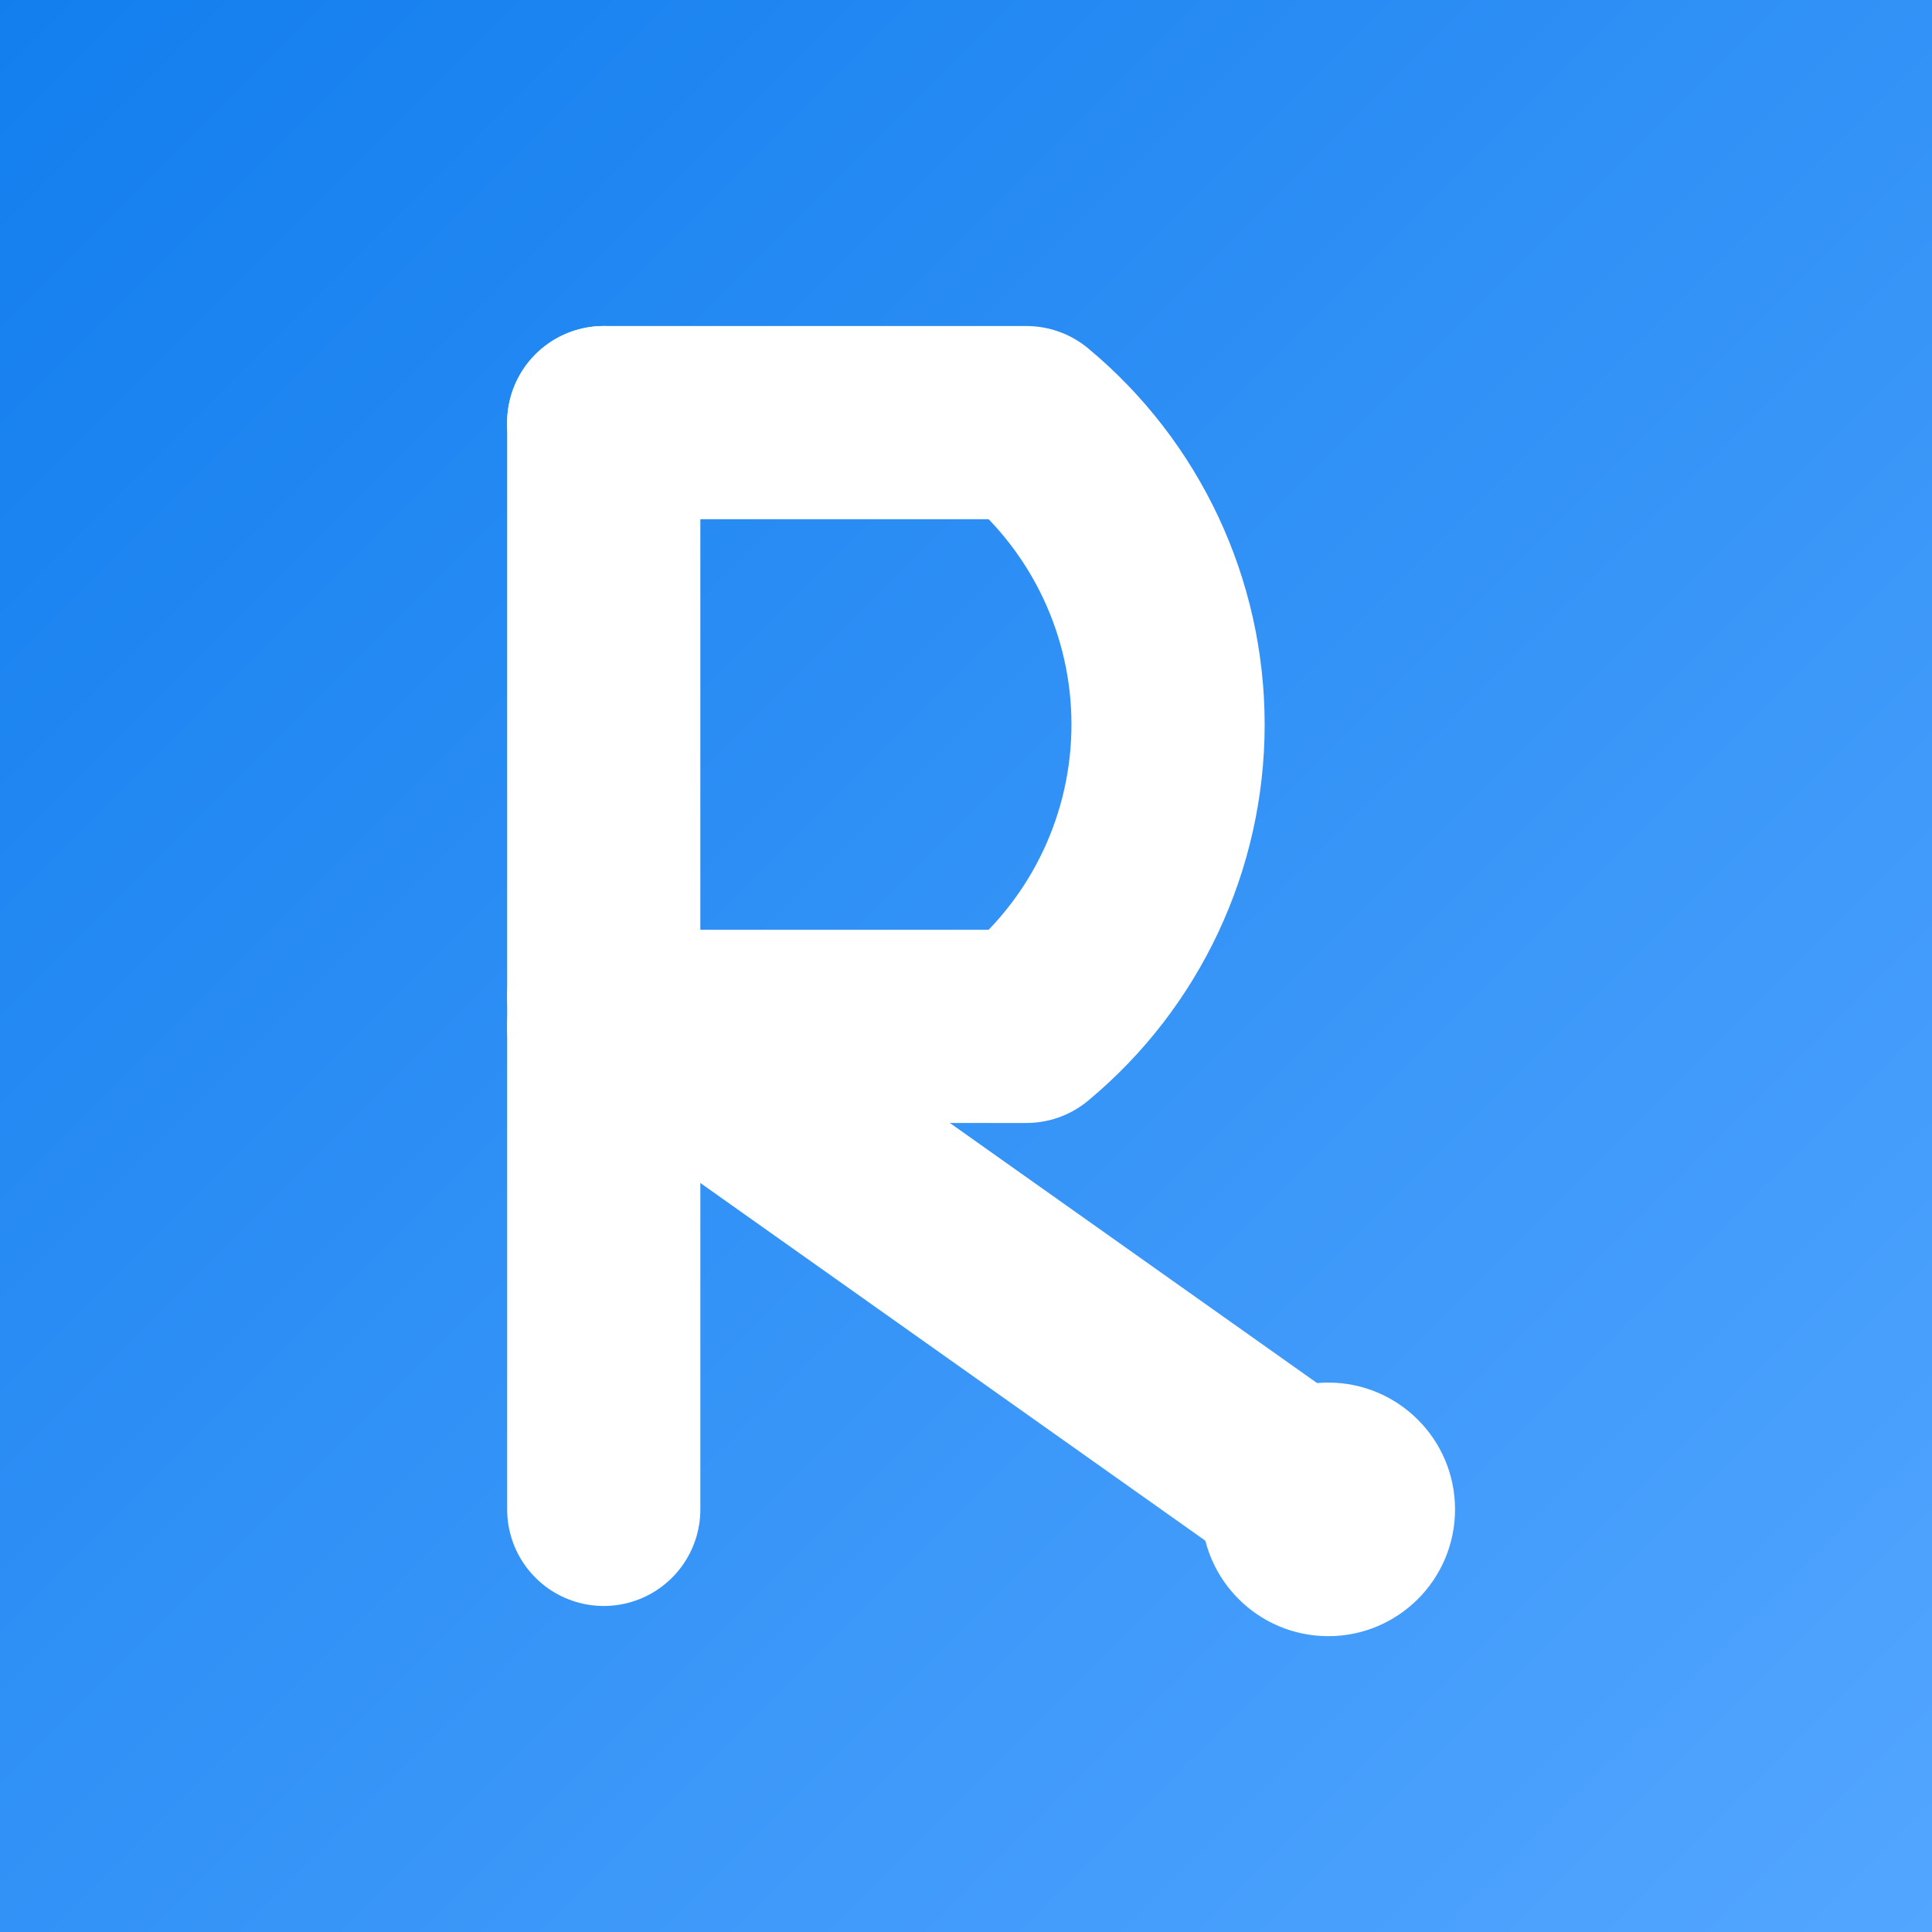
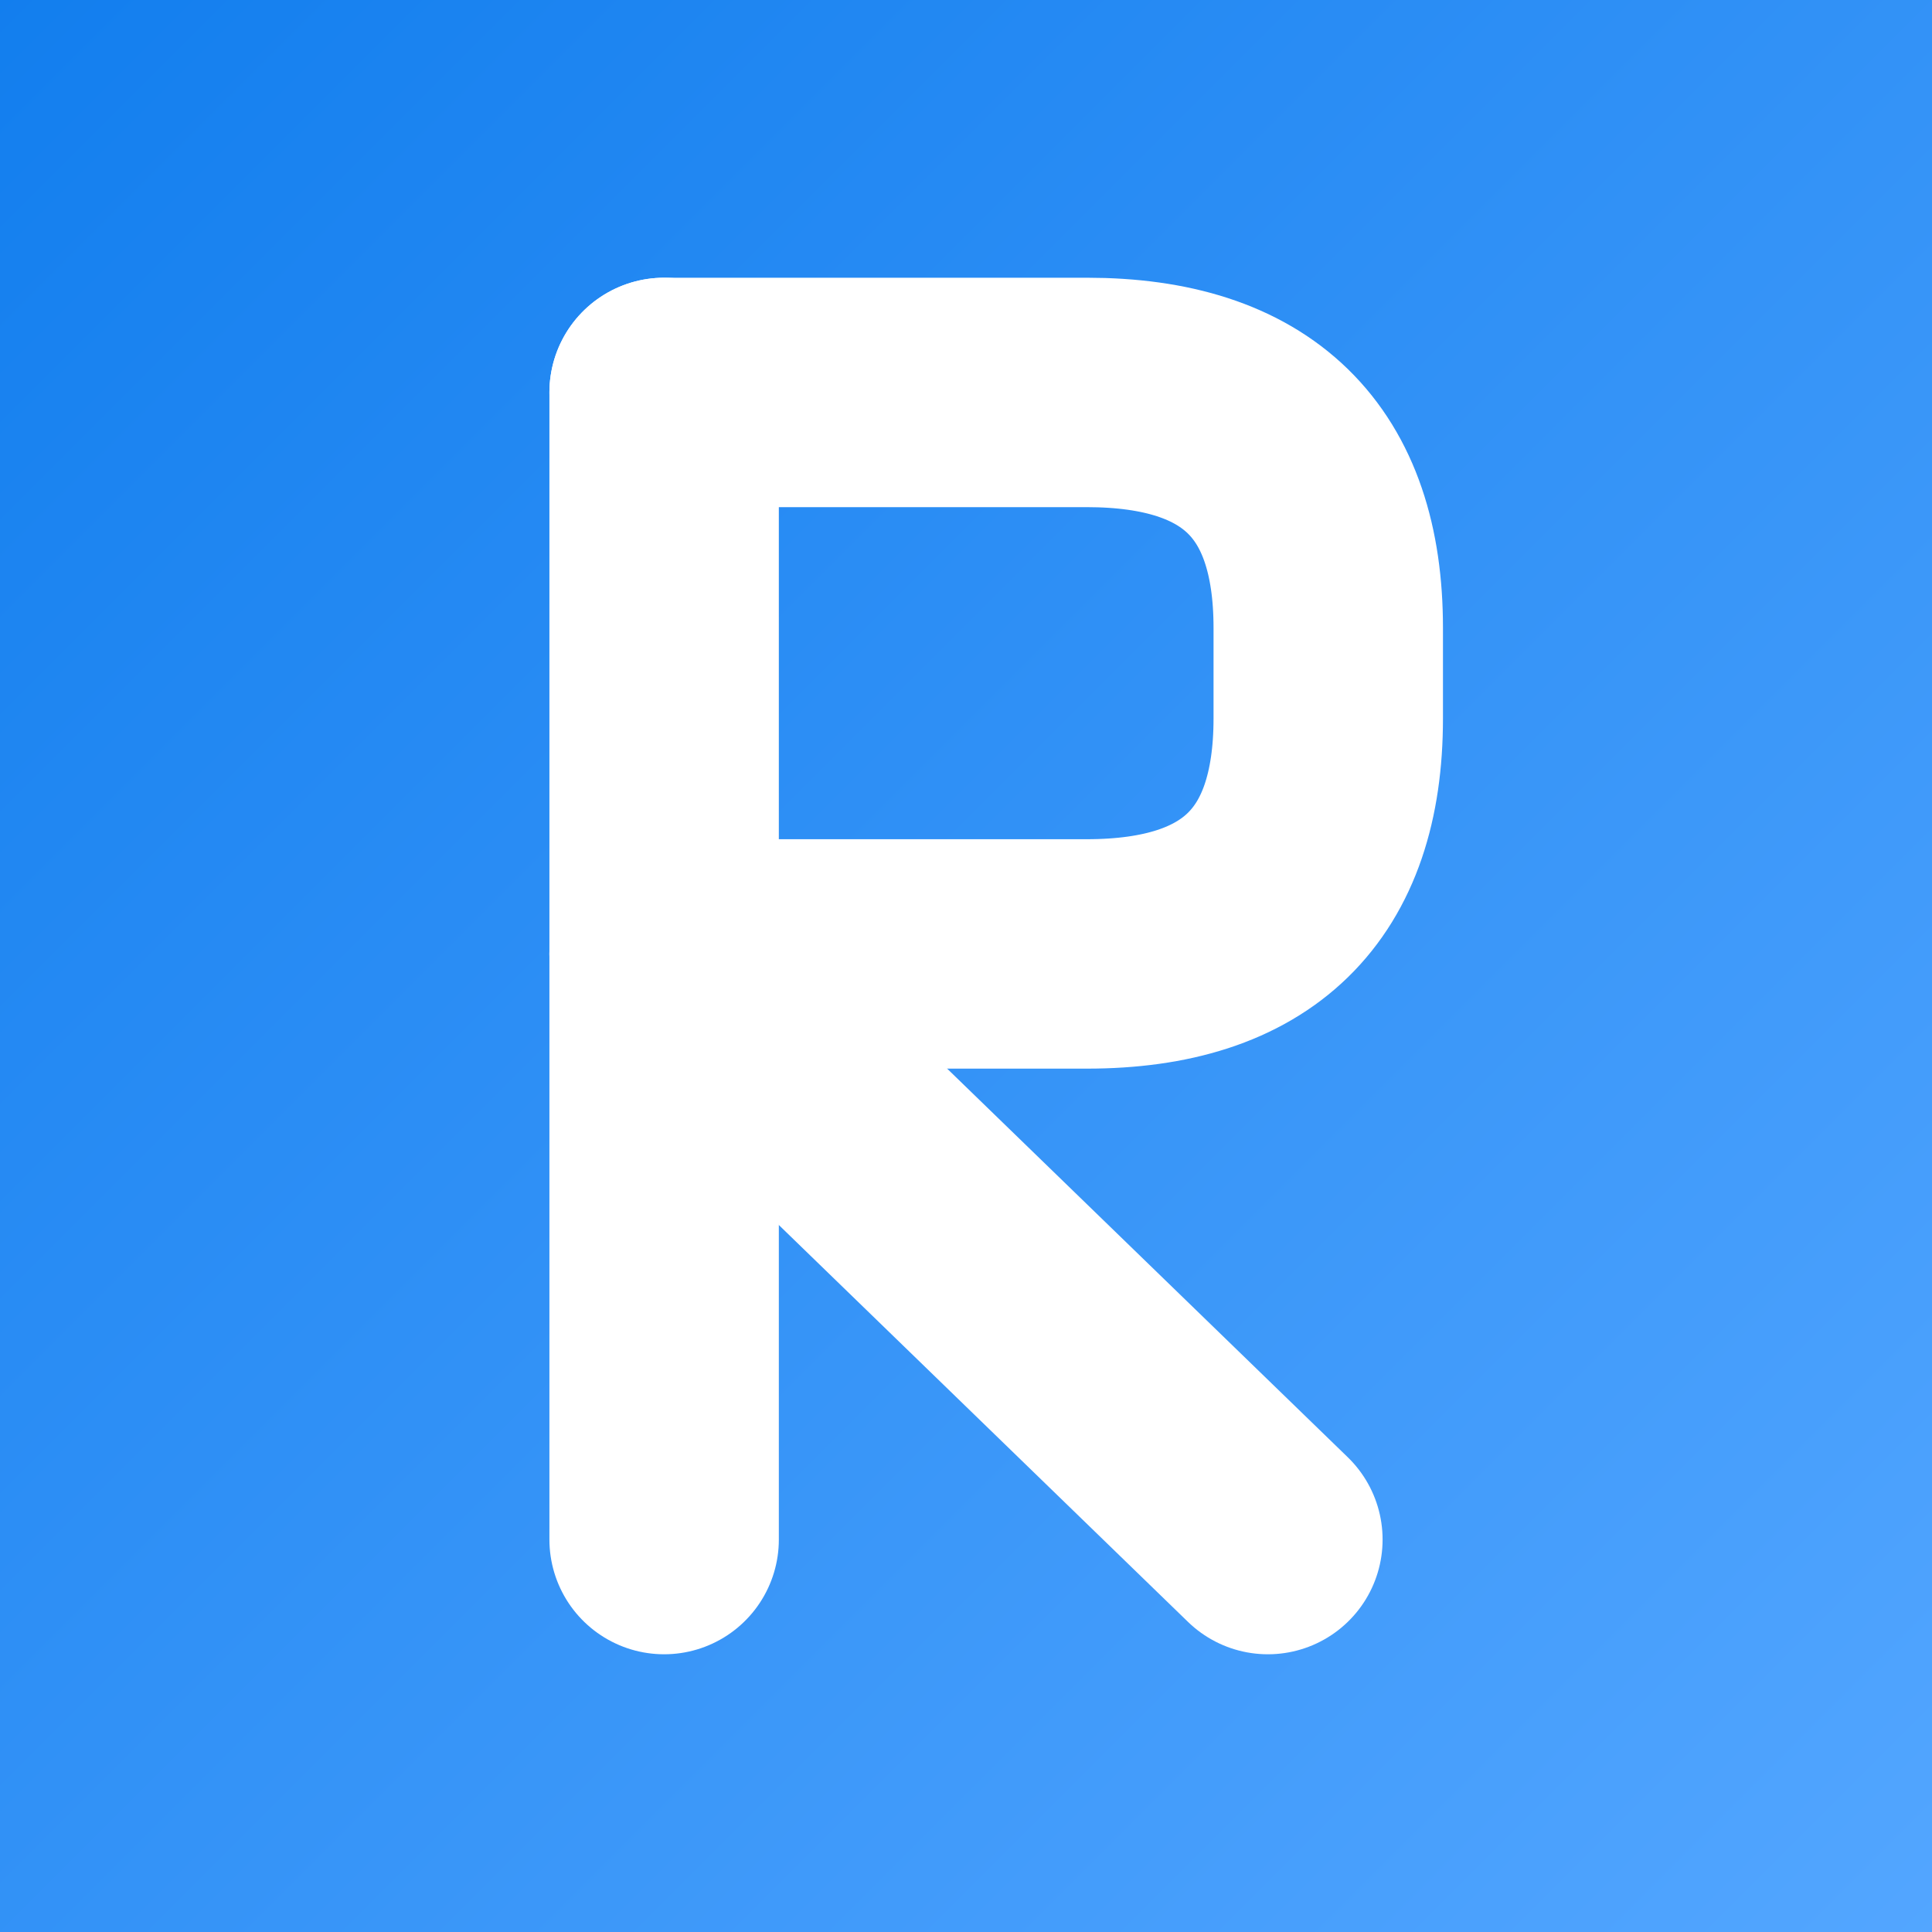
<svg xmlns="http://www.w3.org/2000/svg" width="512" height="512" viewBox="0 0 32 32" role="img" aria-label="Restura">
  <defs>
    <linearGradient id="g" x1="0" y1="0" x2="1" y2="1">
      <stop offset="0%" stop-color="#127eee" />
      <stop offset="100%" stop-color="#53a6ff" />
    </linearGradient>
  </defs>
  <rect width="32" height="32" rx="0" fill="url(#g)" />
-   <path d="M10 7 V25" stroke="#ffffff" stroke-width="3.2" stroke-linecap="round" stroke-linejoin="round" fill="none" />
-   <path d="M10 7 H17 A6.5 6.5 0 0 1 17 17 H10" stroke="#ffffff" stroke-width="3.2" stroke-linecap="round" stroke-linejoin="round" fill="none" />
-   <path d="M10 16.5 L22 25" stroke="#ffffff" stroke-width="3.2" stroke-linecap="round" stroke-linejoin="round" fill="none" />
-   <circle cx="22" cy="25" r="2.1" fill="#ffffff" />
+   <path d="M11 6.5 V25.5" stroke="#ffffff" stroke-width="3.8" stroke-linecap="round" stroke-linejoin="round" fill="none" />
+   <path d="M11 6.5 H18 Q22 6.5 22 10.4 L22 11.9 Q22 15.8 18 15.8 H11" stroke="#ffffff" stroke-width="3.8" stroke-linecap="round" stroke-linejoin="round" fill="none" />
+   <path d="M11 15.8 L21 25.5" stroke="#ffffff" stroke-width="3.8" stroke-linecap="round" stroke-linejoin="round" fill="none" />
</svg>
